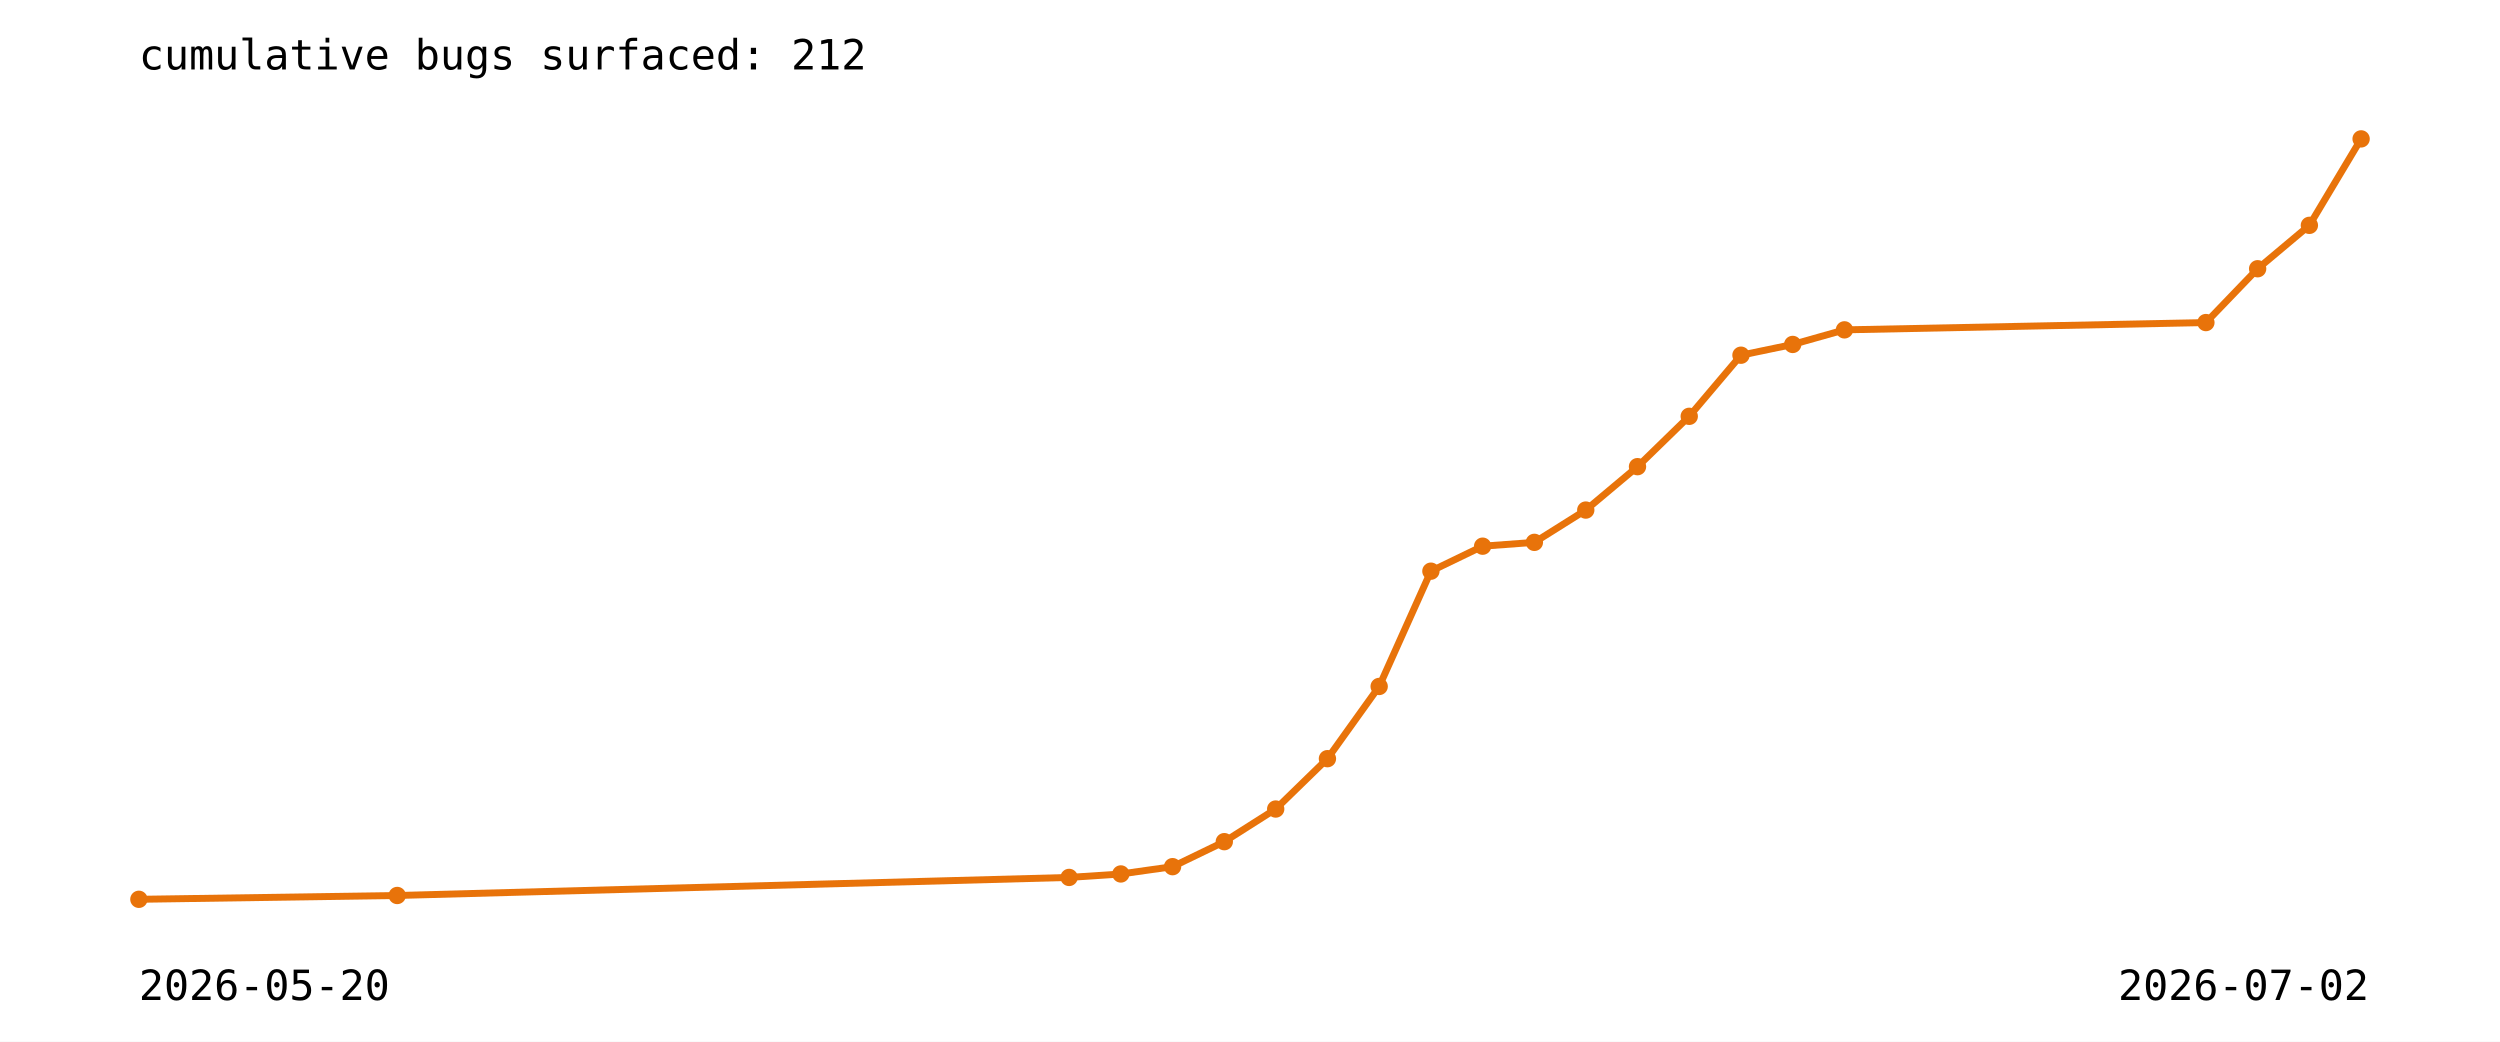
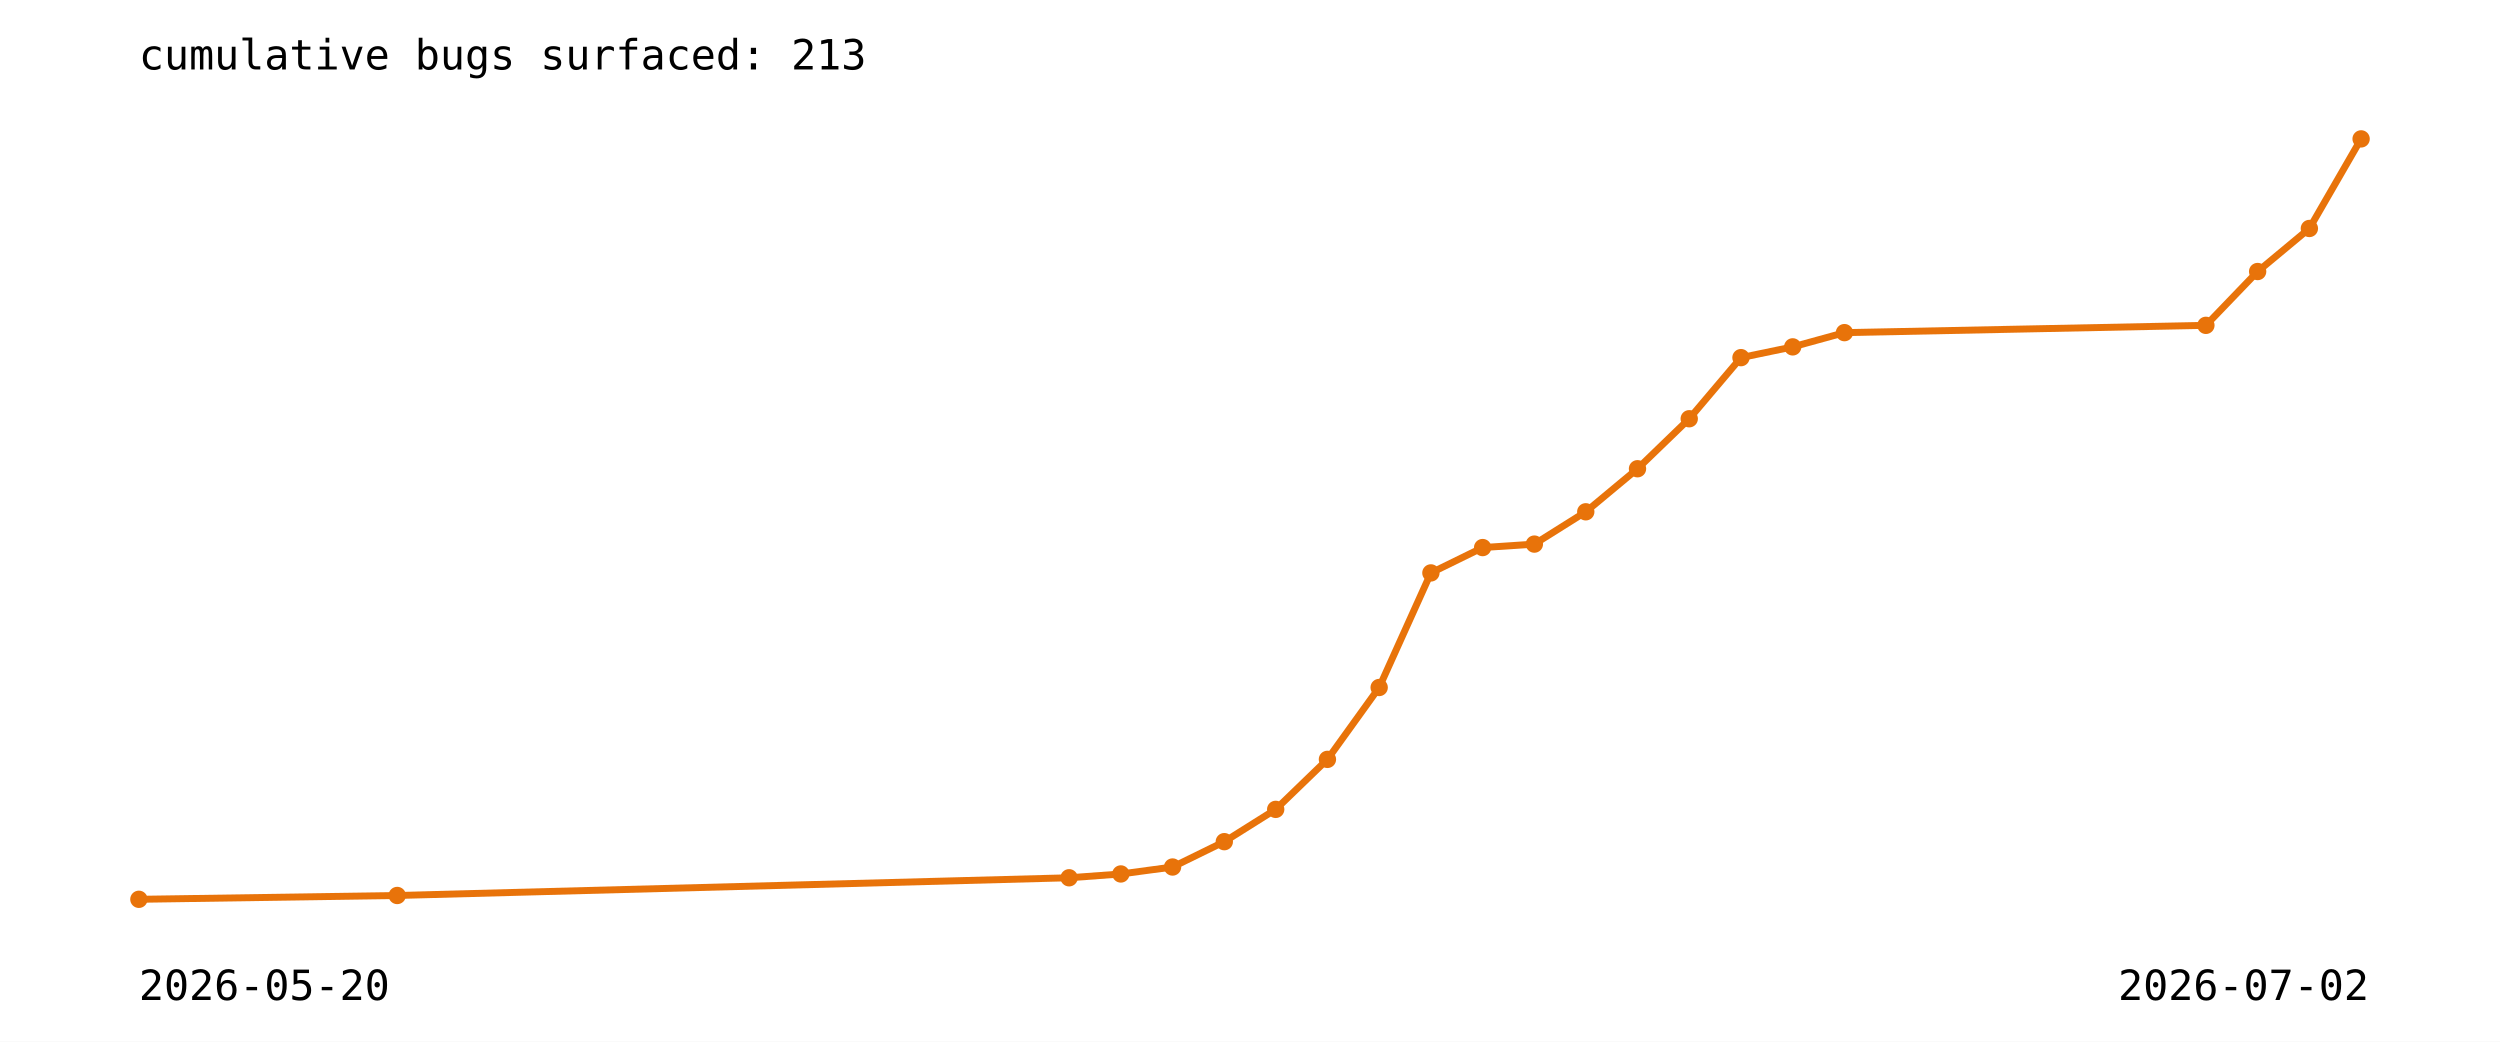
<svg xmlns="http://www.w3.org/2000/svg" width="720" height="300" font-family="monospace" font-size="12">
  <rect width="720" height="300" fill="white" />
-   <polyline fill="none" stroke="#e8730a" stroke-width="2" points="40.0,259.0 114.4,257.9 307.9,252.7 322.8,251.7 337.7,249.6 352.6,242.4 367.4,233.0 382.3,218.5 397.2,197.7 412.1,164.5 427.0,157.3 441.9,156.2 456.7,146.9 471.6,134.4 486.5,119.9 501.4,102.3 516.3,99.2 531.2,95.0 635.3,92.9 650.2,77.4 665.1,64.9 680.0,40.0" />
+   <polyline fill="none" stroke="#e8730a" stroke-width="2" points="40.0,259.0 114.4,257.9 307.9,252.8 322.8,251.7 337.7,249.7 352.6,242.4 367.4,233.1 382.3,218.7 397.2,198.0 412.1,165.0 427.0,157.7 441.9,156.7 456.7,147.4 471.6,135.0 486.5,120.6 501.4,103.0 516.3,99.9 531.2,95.8 635.3,93.7 650.2,78.2 665.1,65.8 680.0,40.0" />
  <circle cx="40.0" cy="259.0" r="2.5" fill="#e8730a" />
  <circle cx="114.4" cy="257.9" r="2.5" fill="#e8730a" />
-   <circle cx="307.9" cy="252.7" r="2.5" fill="#e8730a" />
+   <circle cx="307.9" cy="252.8" r="2.5" fill="#e8730a" />
  <circle cx="322.8" cy="251.7" r="2.5" fill="#e8730a" />
-   <circle cx="337.7" cy="249.6" r="2.5" fill="#e8730a" />
+   <circle cx="337.7" cy="249.7" r="2.5" fill="#e8730a" />
  <circle cx="352.6" cy="242.4" r="2.5" fill="#e8730a" />
-   <circle cx="367.4" cy="233.0" r="2.5" fill="#e8730a" />
-   <circle cx="382.3" cy="218.5" r="2.5" fill="#e8730a" />
-   <circle cx="397.2" cy="197.7" r="2.5" fill="#e8730a" />
-   <circle cx="412.1" cy="164.5" r="2.5" fill="#e8730a" />
-   <circle cx="427.0" cy="157.3" r="2.5" fill="#e8730a" />
-   <circle cx="441.9" cy="156.2" r="2.5" fill="#e8730a" />
-   <circle cx="456.7" cy="146.9" r="2.5" fill="#e8730a" />
-   <circle cx="471.6" cy="134.4" r="2.5" fill="#e8730a" />
-   <circle cx="486.5" cy="119.9" r="2.5" fill="#e8730a" />
-   <circle cx="501.4" cy="102.3" r="2.5" fill="#e8730a" />
-   <circle cx="516.3" cy="99.2" r="2.5" fill="#e8730a" />
-   <circle cx="531.2" cy="95.0" r="2.5" fill="#e8730a" />
-   <circle cx="635.3" cy="92.9" r="2.5" fill="#e8730a" />
-   <circle cx="650.2" cy="77.4" r="2.5" fill="#e8730a" />
-   <circle cx="665.1" cy="64.9" r="2.5" fill="#e8730a" />
+   <circle cx="367.4" cy="233.1" r="2.5" fill="#e8730a" />
+   <circle cx="382.3" cy="218.7" r="2.5" fill="#e8730a" />
+   <circle cx="397.2" cy="198.0" r="2.5" fill="#e8730a" />
+   <circle cx="412.1" cy="165.0" r="2.5" fill="#e8730a" />
+   <circle cx="427.0" cy="157.7" r="2.5" fill="#e8730a" />
+   <circle cx="441.9" cy="156.7" r="2.5" fill="#e8730a" />
+   <circle cx="456.7" cy="147.4" r="2.5" fill="#e8730a" />
+   <circle cx="471.6" cy="135.0" r="2.5" fill="#e8730a" />
+   <circle cx="486.5" cy="120.6" r="2.5" fill="#e8730a" />
+   <circle cx="501.4" cy="103.0" r="2.5" fill="#e8730a" />
+   <circle cx="516.3" cy="99.9" r="2.5" fill="#e8730a" />
+   <circle cx="531.2" cy="95.8" r="2.5" fill="#e8730a" />
+   <circle cx="635.3" cy="93.7" r="2.5" fill="#e8730a" />
+   <circle cx="650.2" cy="78.2" r="2.5" fill="#e8730a" />
+   <circle cx="665.1" cy="65.8" r="2.5" fill="#e8730a" />
  <circle cx="680.0" cy="40.0" r="2.5" fill="#e8730a" />
  <text x="40" y="288">2026-05-20</text>
  <text x="610" y="288">2026-07-02</text>
-   <text x="40" y="20">cumulative bugs surfaced: 212</text>
+   <text x="40" y="20">cumulative bugs surfaced: 213</text>
</svg>
